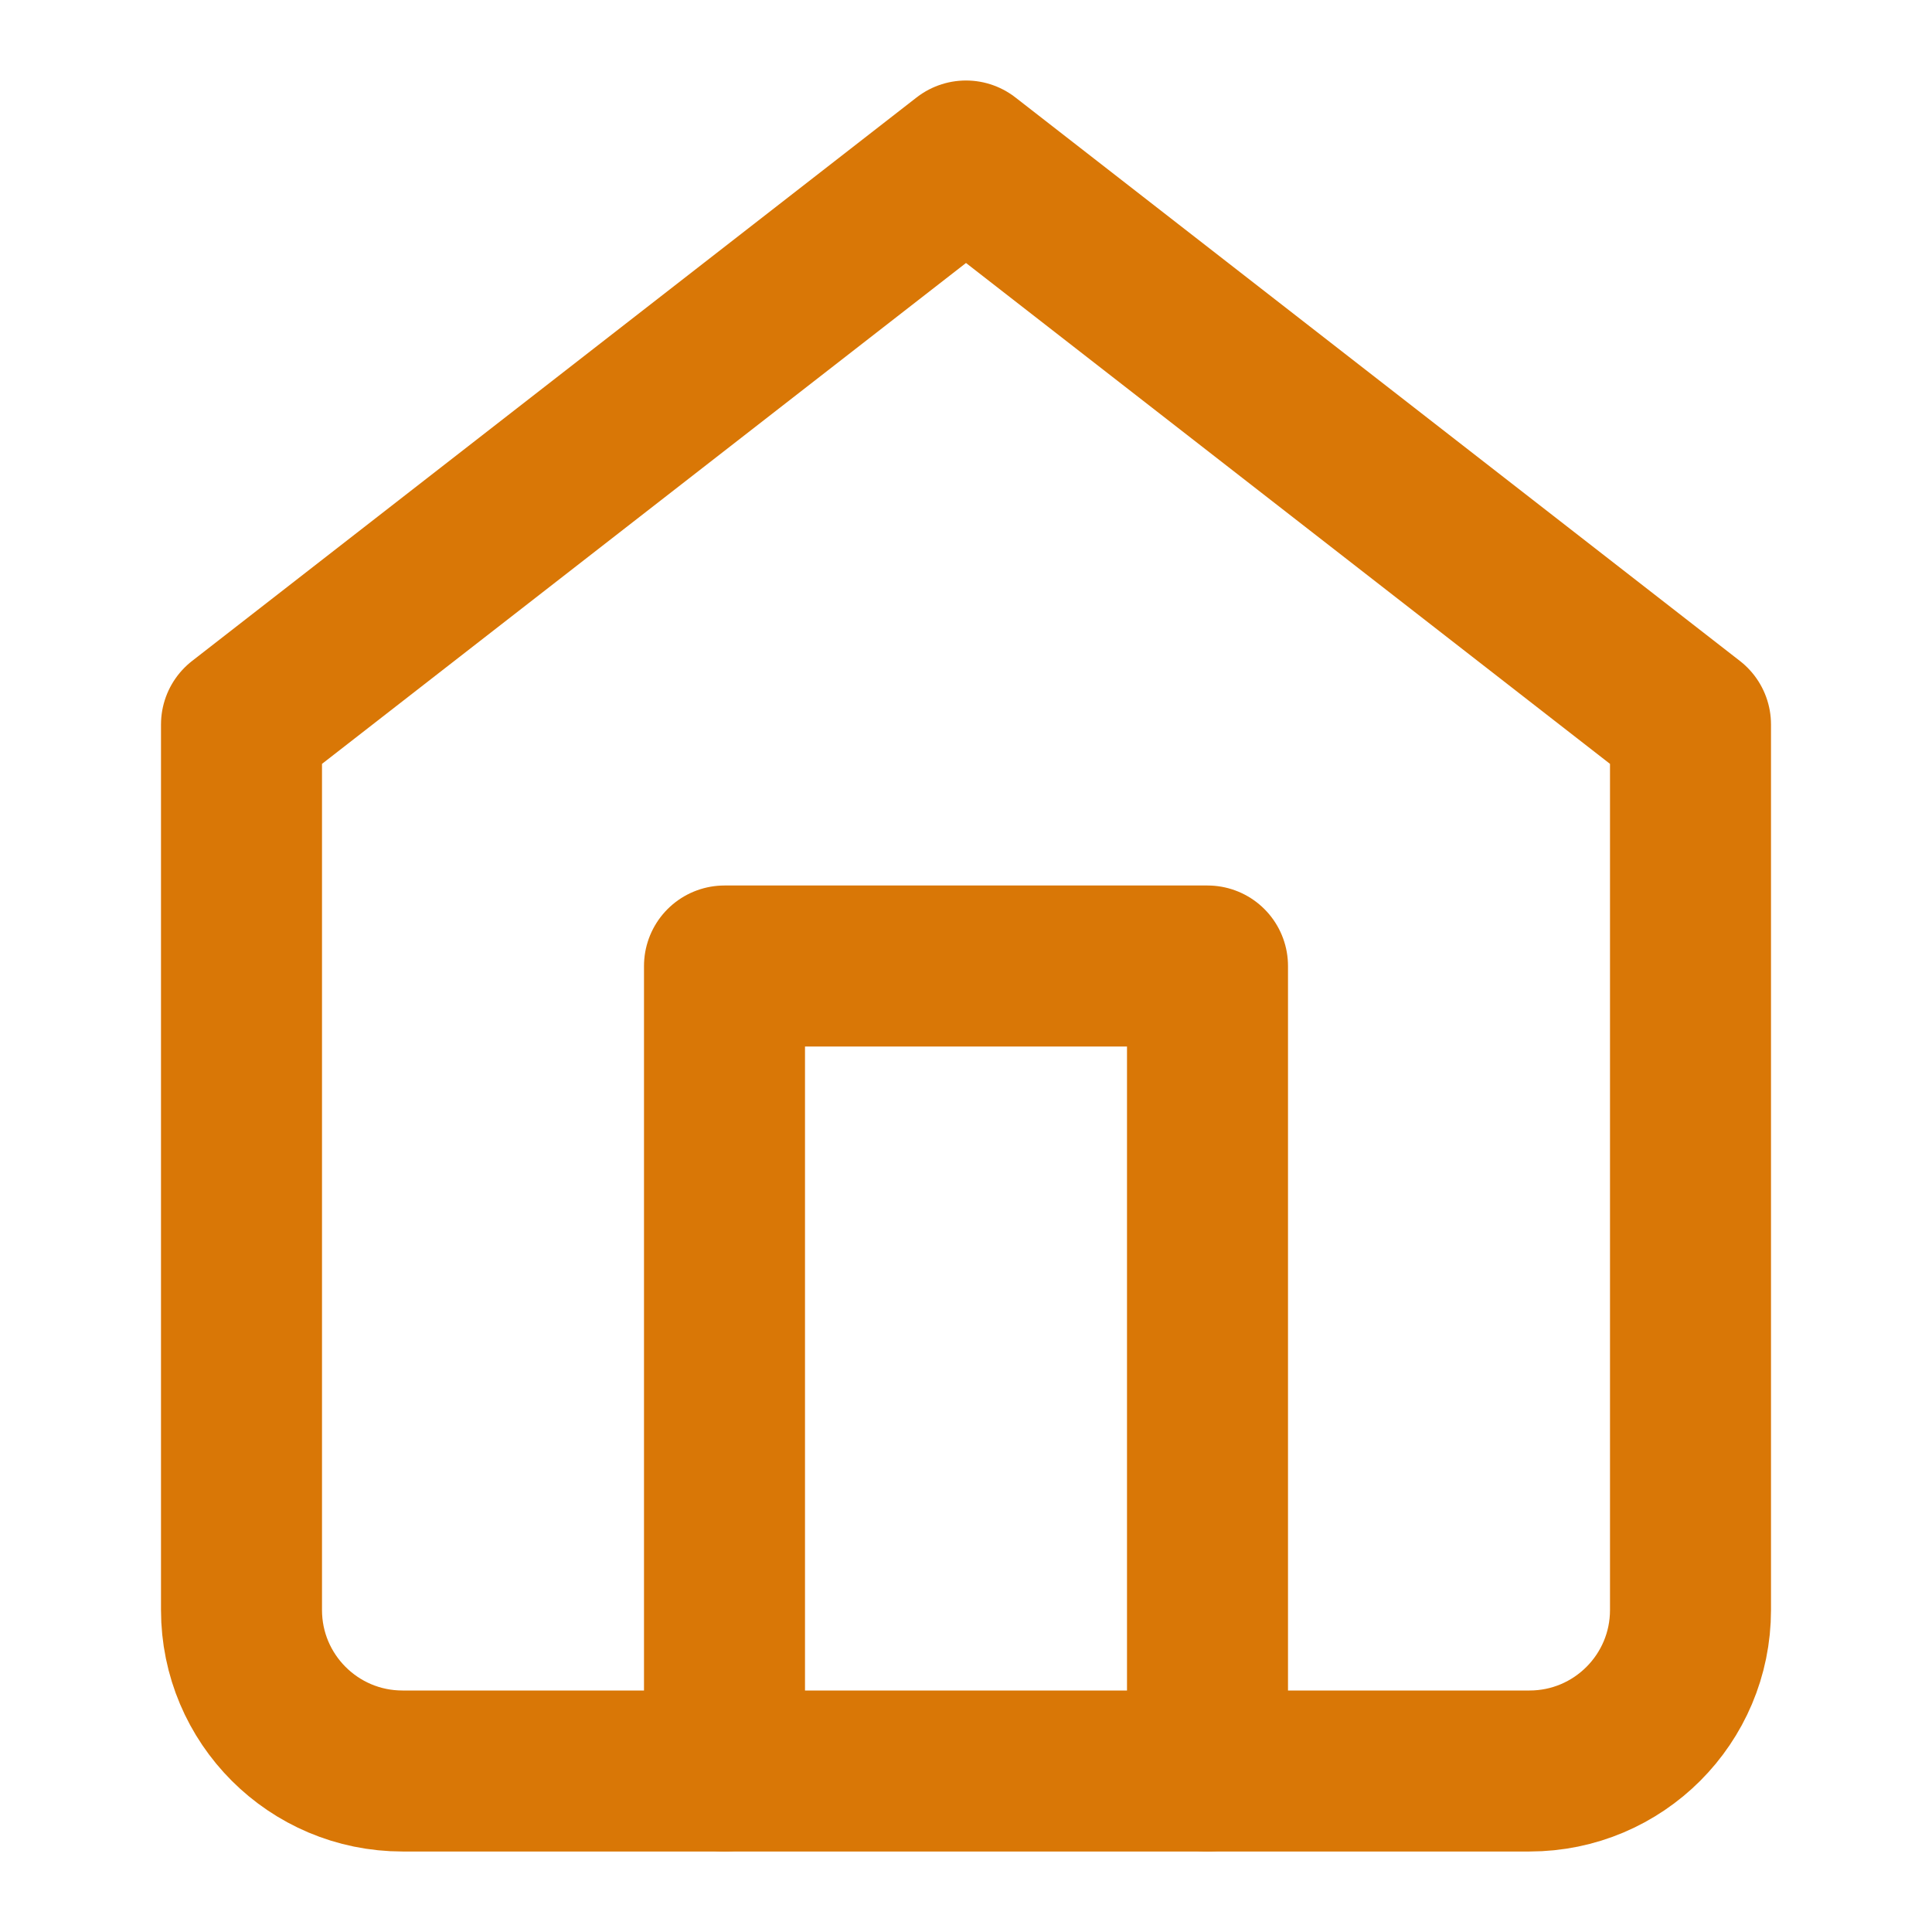
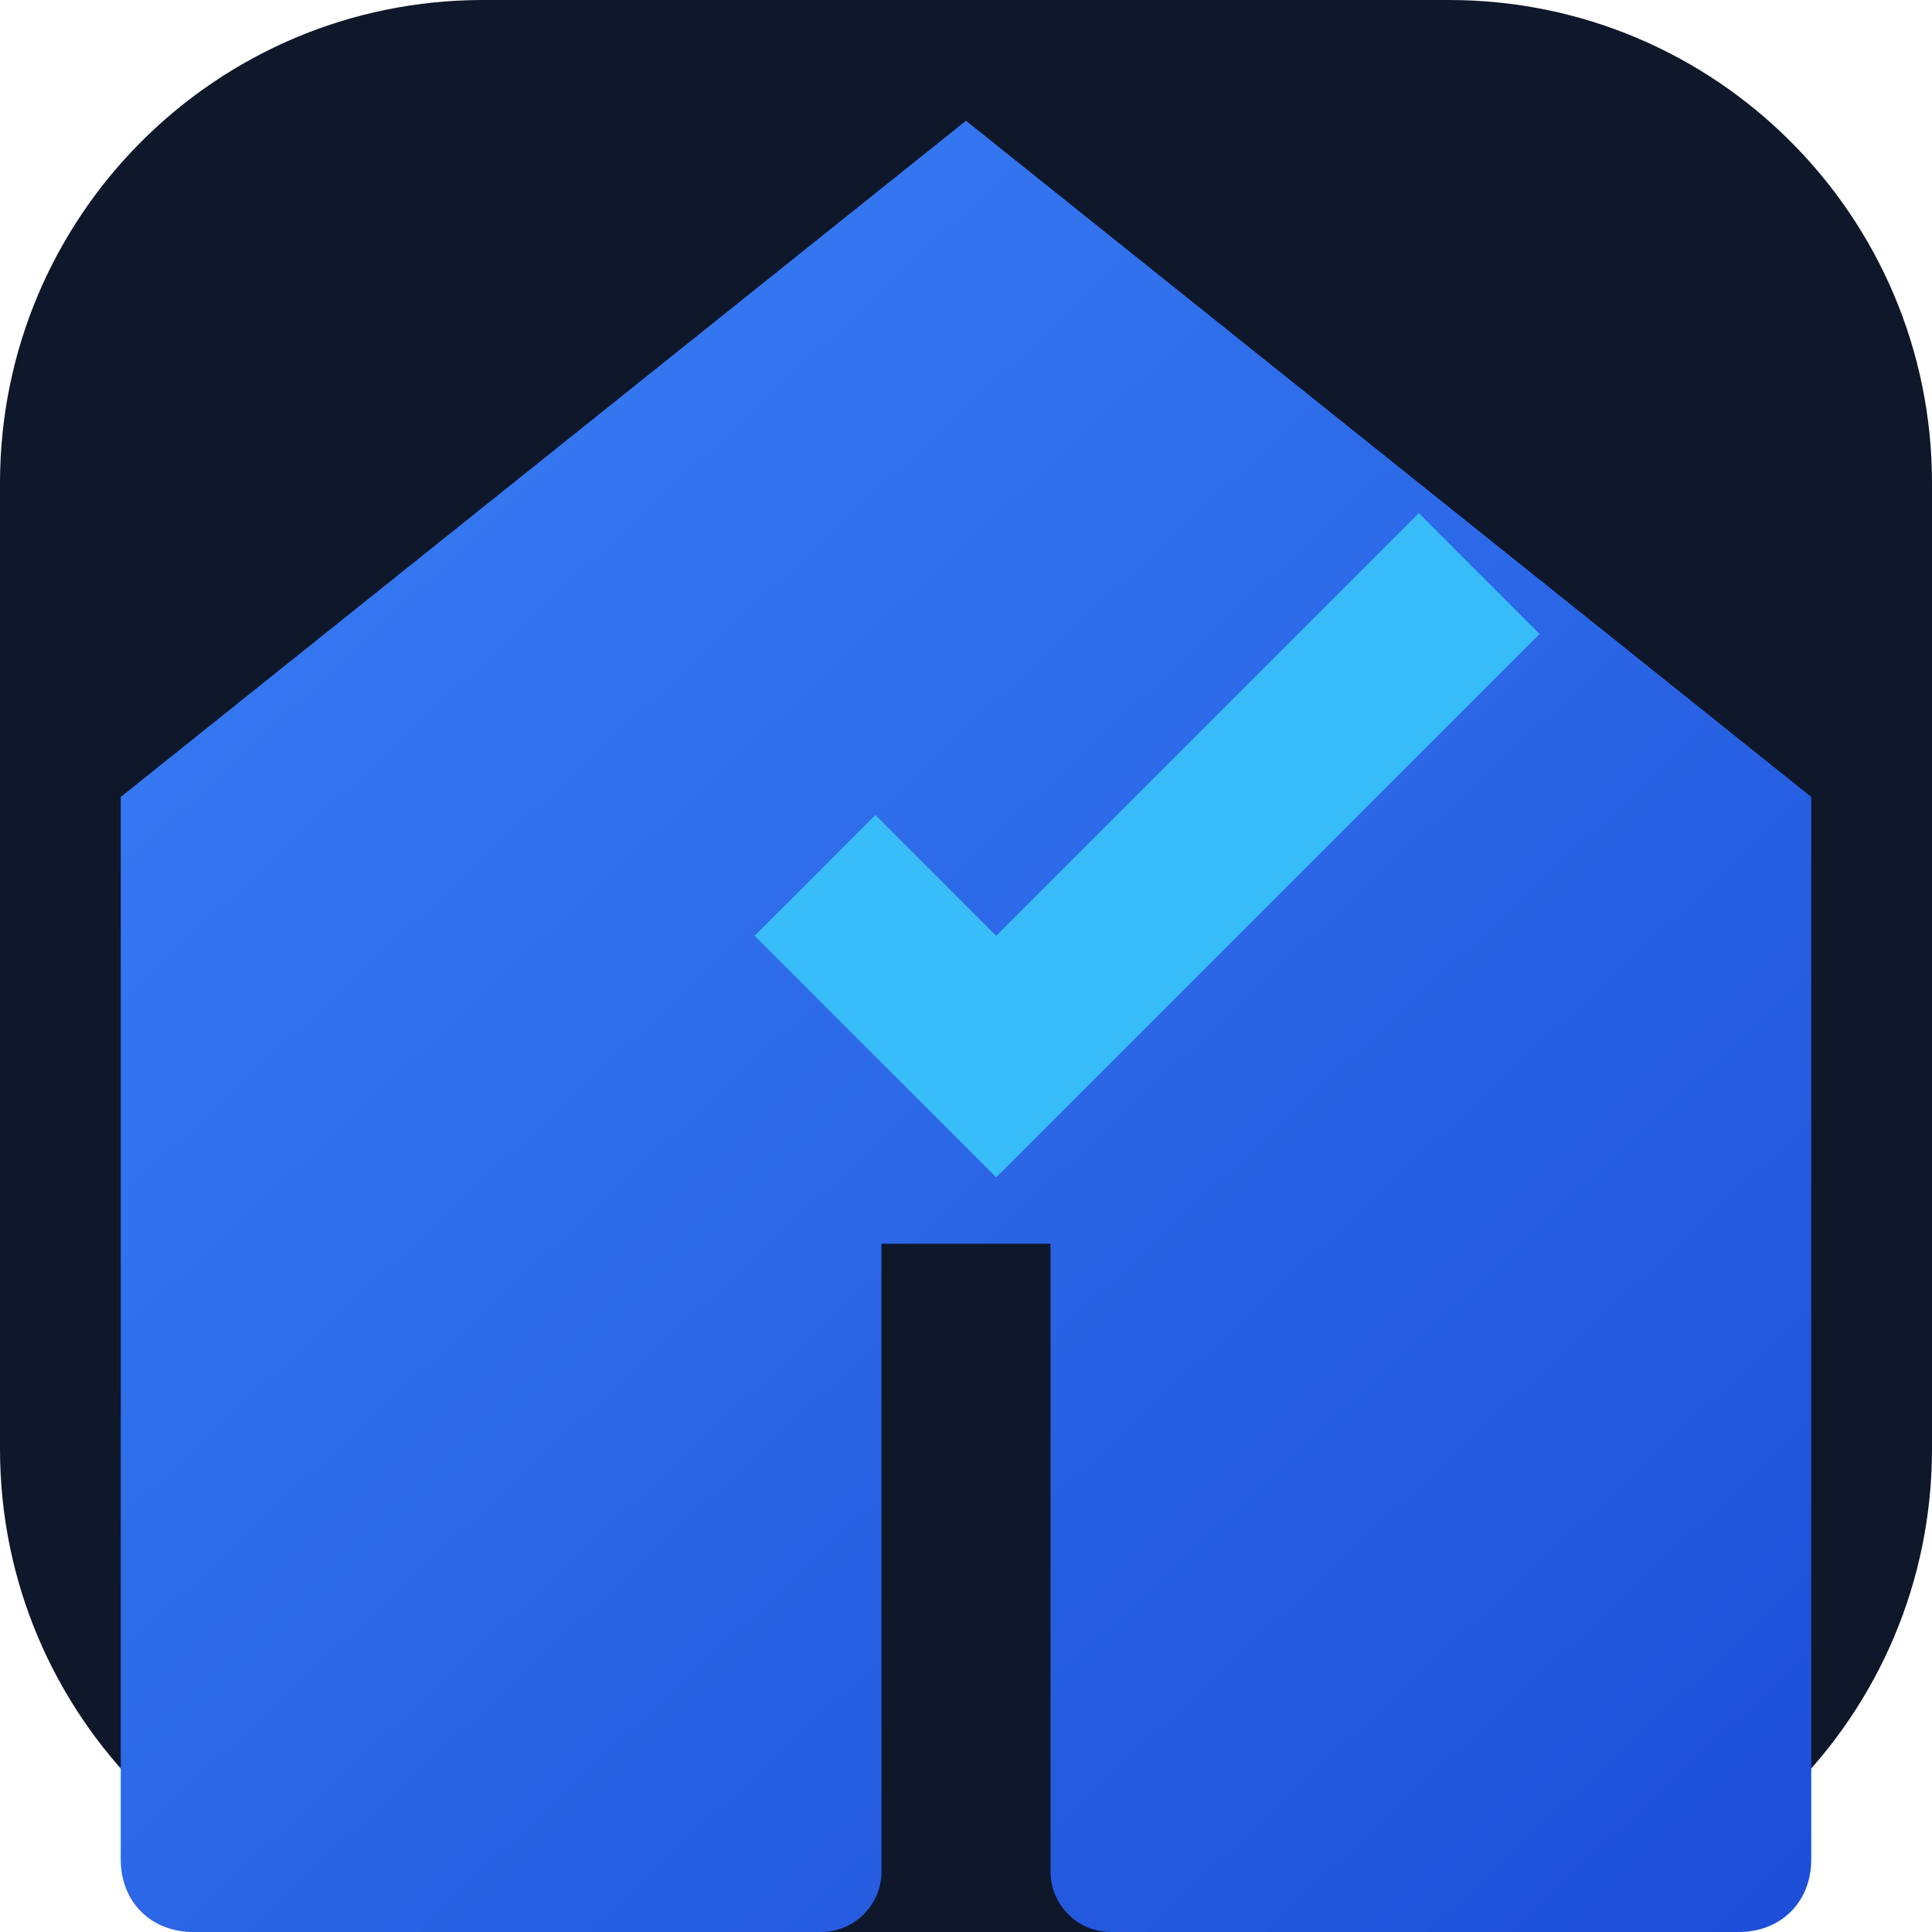
- <svg xmlns="http://www.w3.org/2000/svg" viewBox="0 0 24 24" fill="none" stroke="#d97706" stroke-width="2" stroke-linecap="round" stroke-linejoin="round">
-   <path d="M3 9l9-7 9 7v11a2 2 0 0 1-2 2H5a2 2 0 0 1-2-2z" />
-   <polyline points="9 22 9 12 15 12 15 22" />
+ <svg xmlns="http://www.w3.org/2000/svg" viewBox="0 0 32 32" fill="none">
+   <rect width="32" height="32" rx="8" fill="#0F172A" />
+   <g transform="translate(0, 0)">
+     <path d="M16 2L2 13.2V30.8C2 31.5 2.5 32 3.2 32H13.6C14.15 32 14.6 31.55 14.6 31V20.6H17.4V31C17.4 31.55 17.85 32 18.4 32H28.8C29.5 32 30 31.5 30 30.8V13.2L16 2Z" fill="url(#blue-grad-fav)" />
+     <path d="M12.5 15.5L16.5 19.5L25.5 10.5L23.5 8.5L16.5 15.5L14.5 13.5L12.5 15.5Z" fill="#38BDF8" />
+   </g>
+   <defs>
+     <linearGradient id="blue-grad-fav" x1="2" y1="2" x2="30" y2="32" gradientUnits="userSpaceOnUse">
+       <stop offset="0%" stop-color="#3B82F6" />
+       <stop offset="100%" stop-color="#1D4ED8" />
+     </linearGradient>
+   </defs>
</svg>
